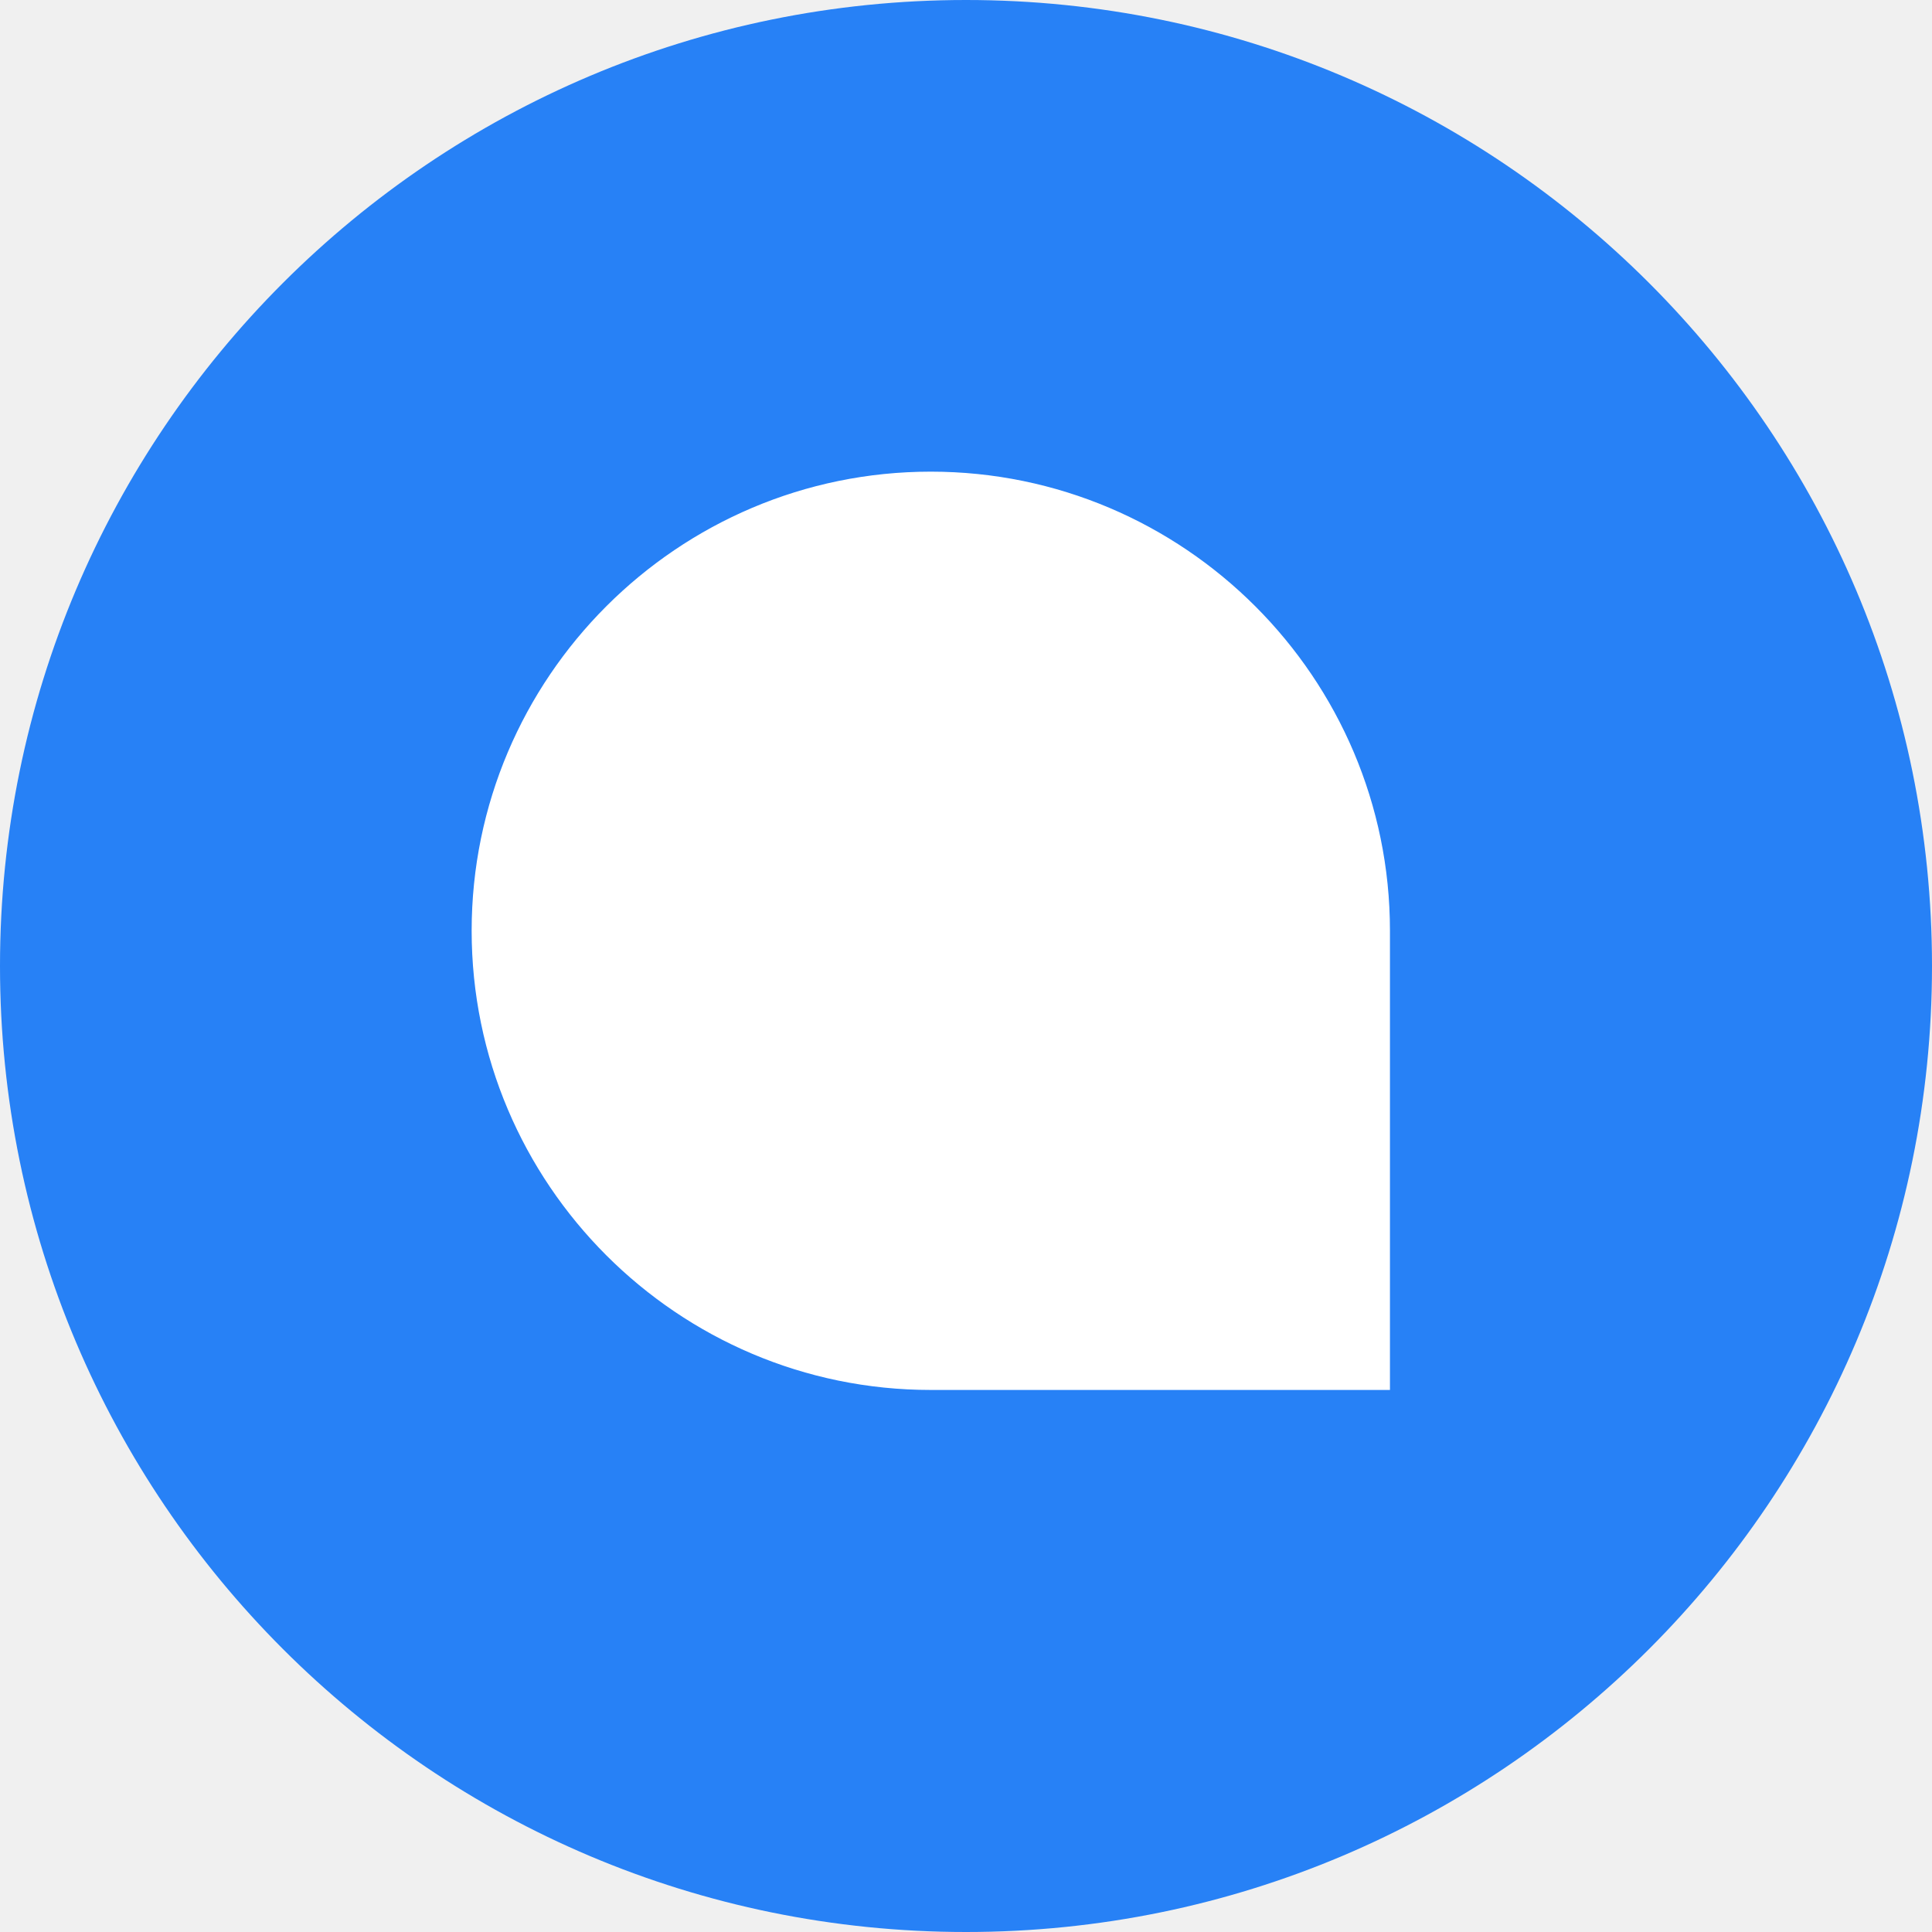
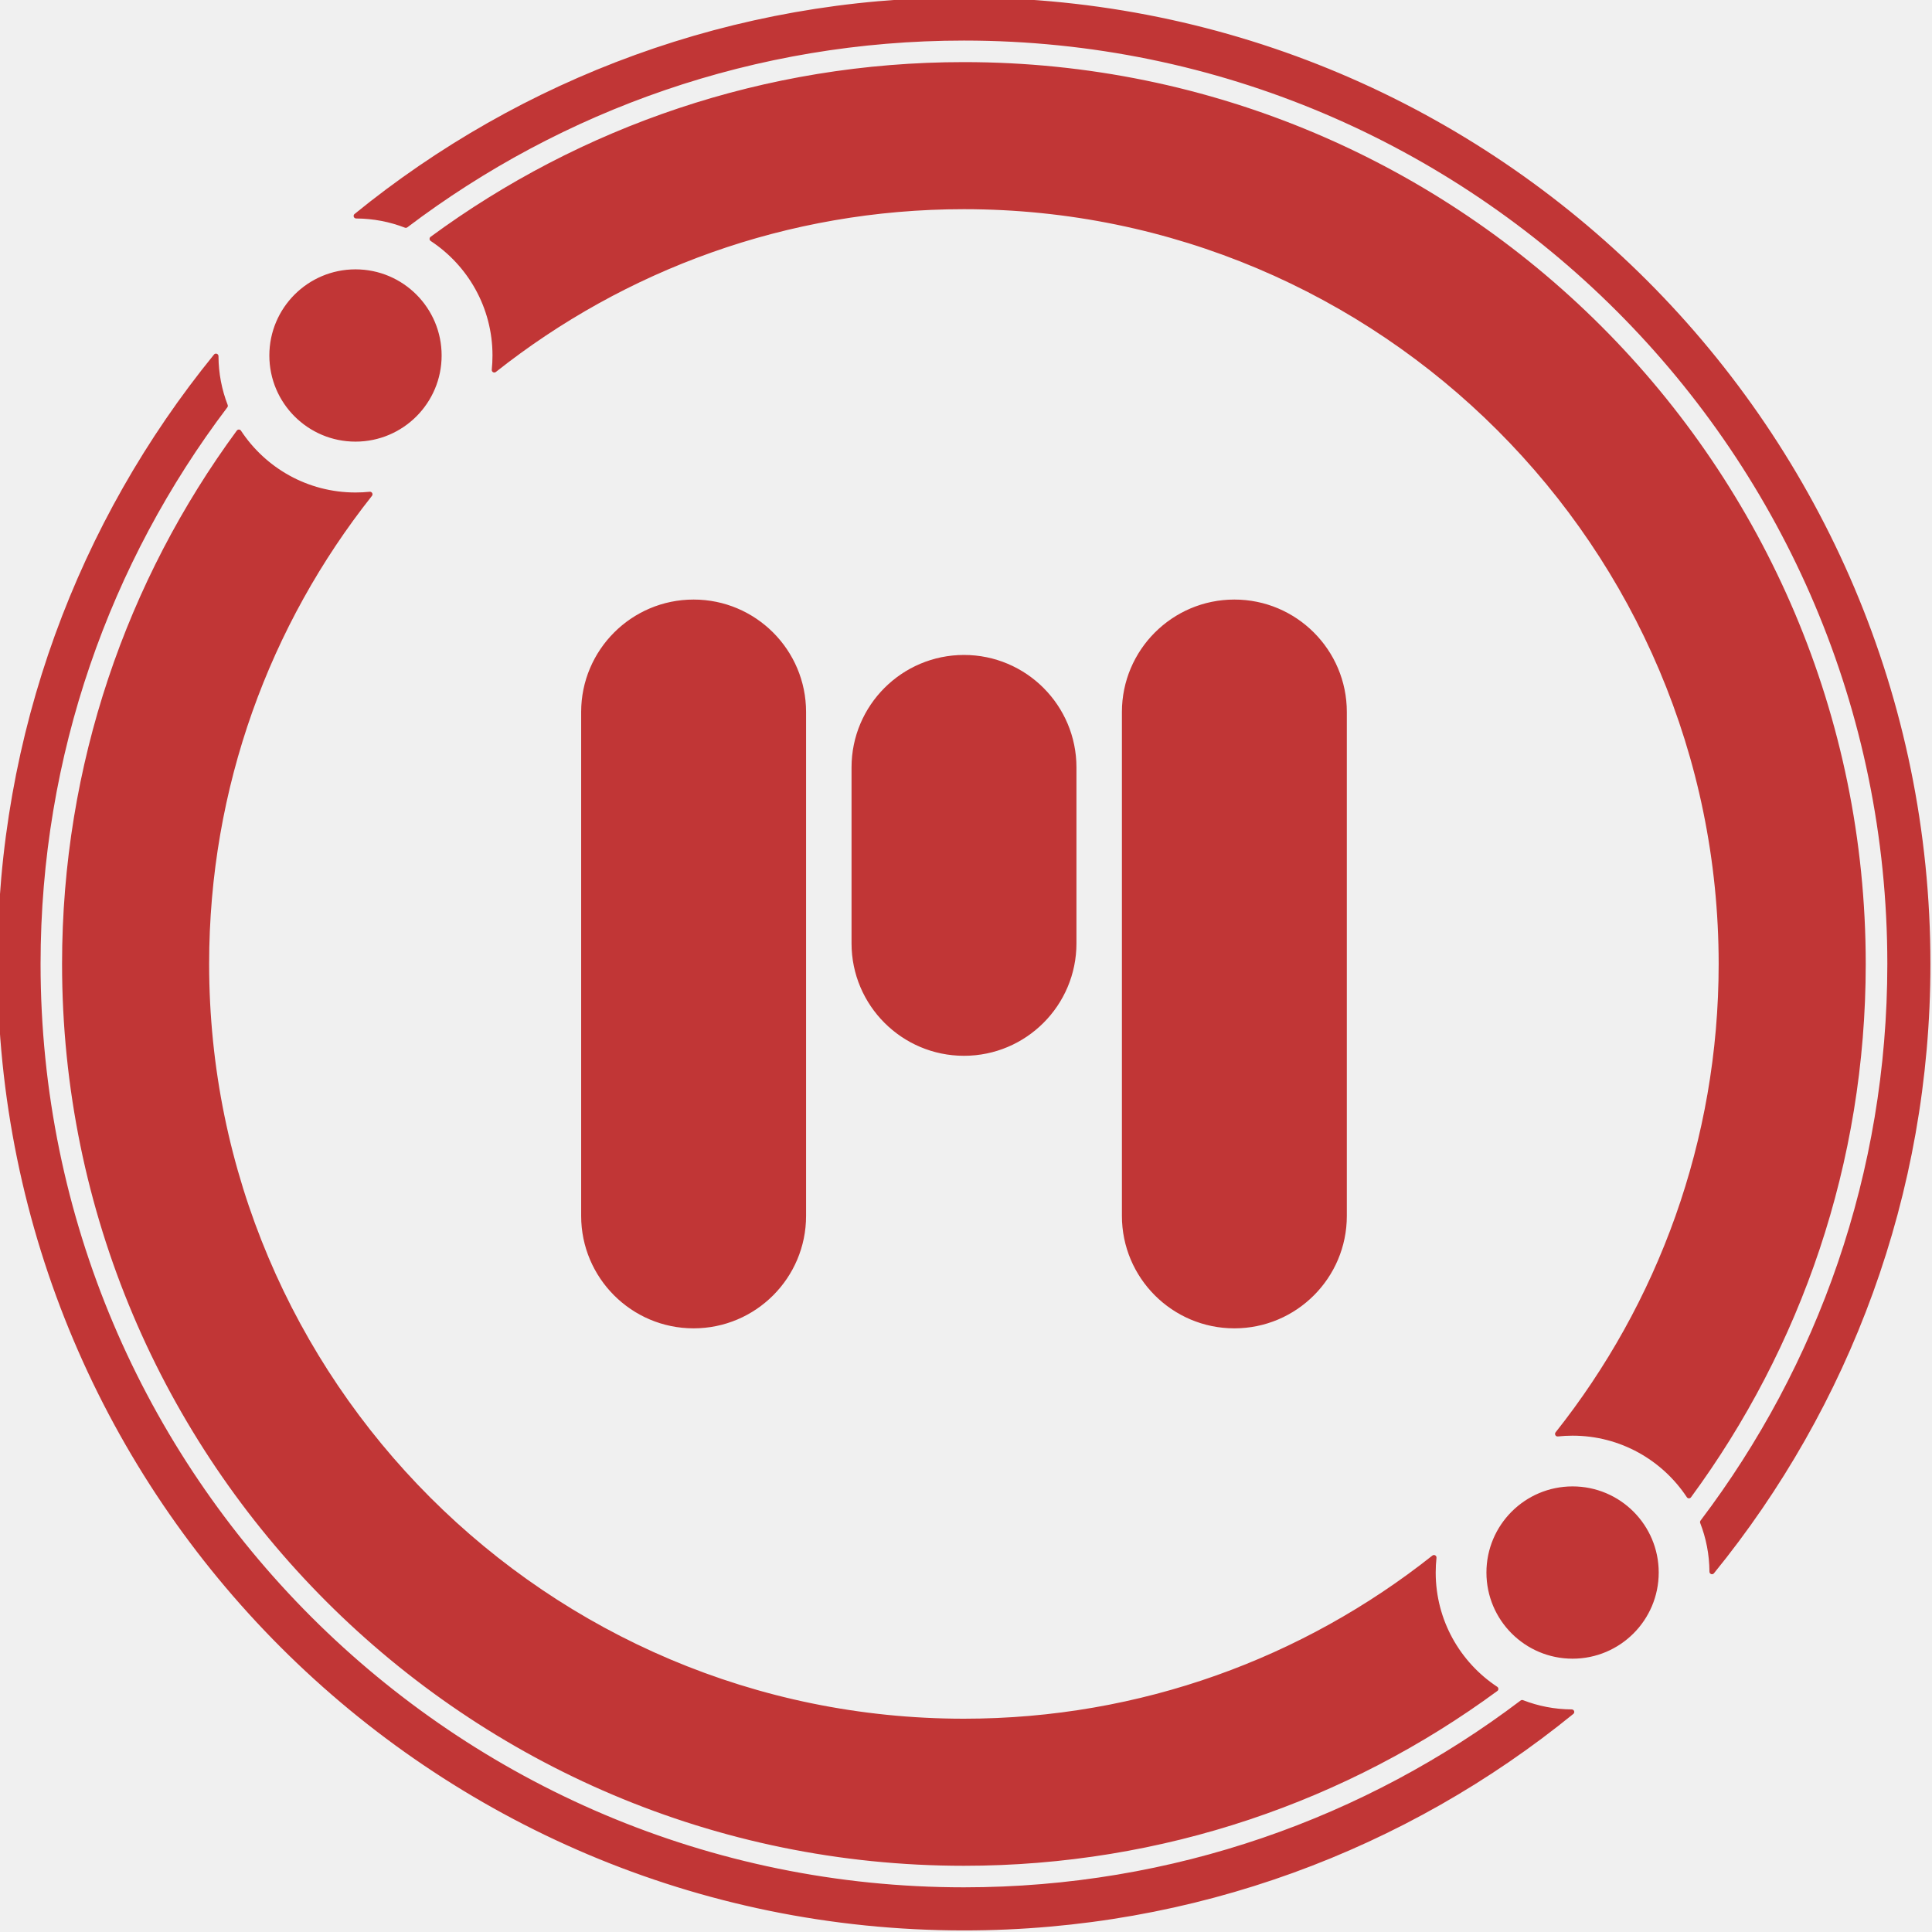
- <svg xmlns="http://www.w3.org/2000/svg" width="16" height="16" viewBox="0 0 16 16" fill="none">
-   <g clip-path="url(#woot-logo-clip-2342424e23u32098)">
-     <path d="M8 16C12.418 16 16 12.418 16 8C16 3.582 12.418 0 8 0C3.582 0 0 3.582 0 8C0 12.418 3.582 16 8 16Z" fill="#2781F6" />
-     <path d="M11.417 11.417H7.708C5.664 11.417 4 9.753 4 7.708C4 5.664 5.664 4 7.708 4C9.753 4 11.417 5.664 11.417 7.708V11.417Z" fill="white" stroke="white" stroke-width="0.188" />
+ <svg xmlns="http://www.w3.org/2000/svg" width="100%" height="100%" viewBox="0 0 381 381" version="1.1" xml:space="preserve" style="fill-rule:evenodd;clip-rule:evenodd;stroke-linejoin:round;stroke-miterlimit:2;">
+   <g transform="matrix(1,0,0,1,-63.56,-63.56)">
+     <g transform="matrix(1,0,0,1,0.009584,0)">
+       <g transform="matrix(1.916784,0,0,1.916784,-232.5565,-131.1203)">
+         <path d="M264.97,180.52L264.97,198.62C264.97,204.862 259.902,209.93 253.66,209.93C247.418,209.93 242.35,204.862 242.35,198.62L242.35,180.52C242.35,174.278 247.418,169.21 253.66,169.21C259.902,169.21 264.97,174.278 264.97,180.52Z" style="fill:rgb(193,54,54);stroke:rgb(193,54,54);stroke-width:0.52px;" />
+       </g>
+       <g transform="matrix(1.916784,0,0,1.916784,-231.0469,-131.1203)">
+         <path d="M292,174.82L292,226.66C292,232.902 286.932,237.97 280.69,237.97C274.448,237.97 269.38,232.902 269.38,226.66L269.38,174.82C269.38,168.578 274.448,163.51 280.69,163.51C286.932,163.51 292,168.578 292,174.82Z" style="fill:rgb(193,54,54);stroke:rgb(193,54,54);stroke-width:0.52px;" />
+       </g>
+       <g transform="matrix(1.916784,0,0,1.916784,-234.0469,-131.1203)">
+         <path d="M237.93,174.82L237.93,226.66C237.93,232.902 232.862,237.97 226.62,237.97C220.378,237.97 215.31,232.902 215.31,226.66L215.31,174.82C215.31,168.578 220.378,163.51 226.62,163.51C232.862,163.51 237.93,168.578 237.93,174.82Z" style="fill:rgb(193,54,54);stroke:rgb(193,54,54);stroke-width:0.52px;" />
+       </g>
+     </g>
+     <g transform="matrix(1,0,0,1,-0.009584,0)">
+       <path d="M373.521,401.165C340.808,427.785 299.086,443.75 253.665,443.75C148.748,443.75 63.57,358.571 63.57,253.655C63.57,208.233 79.535,166.511 106.155,133.798C106.171,137.248 106.824,140.548 108.001,143.588C84.824,174.201 71.07,212.335 71.07,253.655C71.07,354.432 152.888,436.25 253.665,436.25C294.991,436.25 333.128,422.491 363.743,399.309C366.779,400.489 370.075,401.145 373.521,401.165ZM399.325,363.725C422.504,333.112 436.26,294.977 436.26,253.655C436.26,152.878 354.442,71.06 253.665,71.06C212.344,71.06 174.211,84.815 143.598,107.992C140.558,106.814 137.257,106.162 133.808,106.145C166.52,79.525 208.243,63.56 253.665,63.56C358.581,63.56 443.76,148.739 443.76,253.655C443.76,299.073 427.797,340.791 401.182,373.503C401.161,370.057 400.505,366.761 399.325,363.725Z" style="fill:rgb(193,54,54);stroke:rgb(193,54,54);stroke-width:1px;" />
+       <g transform="matrix(0.993915,0,0,0.993915,1.54343,1.54343)">
+         <path d="M359.197,397.499C329.631,419.238 293.132,432.086 253.655,432.086C155.176,432.086 75.224,352.134 75.224,253.655C75.224,214.186 88.067,177.692 109.799,148.129C114.751,155.65 123.27,160.617 132.939,160.617C133.908,160.617 134.865,160.568 135.808,160.47C115.517,186.089 103.396,218.468 103.396,253.655C103.396,336.585 170.725,403.914 253.655,403.914C288.879,403.914 321.289,391.768 346.92,371.438C346.816,372.414 346.762,373.404 346.762,374.407C346.762,384.05 351.707,392.547 359.197,397.499ZM371.451,346.904C391.773,321.275 403.914,288.872 403.914,253.655C403.914,170.725 336.585,103.396 253.655,103.396C218.472,103.396 186.097,115.514 160.48,135.801C160.577,134.857 160.627,133.899 160.627,132.93C160.627,123.261 155.66,114.743 148.141,109.79C177.702,88.064 214.191,75.224 253.655,75.224C352.134,75.224 432.086,155.176 432.086,253.655C432.086,293.123 419.244,329.615 397.514,359.178C392.562,351.689 384.065,346.746 374.424,346.746C373.42,346.746 372.428,346.799 371.451,346.904Z" style="fill:rgb(193,54,54);stroke:rgb(193,54,54);stroke-width:1.01px;" />
+       </g>
+       <g transform="matrix(1.145003,0,0,1.145003,-54.18602,-54.18364)">
+         <circle cx="373.689" cy="373.673" r="14.401" style="fill:rgb(193,54,54);stroke:rgb(193,54,54);stroke-width:0.87px;" />
+       </g>
+       <g transform="matrix(1.145003,0,0,1.145003,-294.201,-294.1918)">
+         <circle cx="373.689" cy="373.673" r="14.401" style="fill:rgb(193,54,54);stroke:rgb(193,54,54);stroke-width:0.87px;" />
+       </g>
+     </g>
  </g>
-   <defs>
-     <clipPath id="woot-logo-clip-2342424e23u32098">
-       <rect width="16" height="16" fill="white" />
-     </clipPath>
-   </defs>
</svg>
